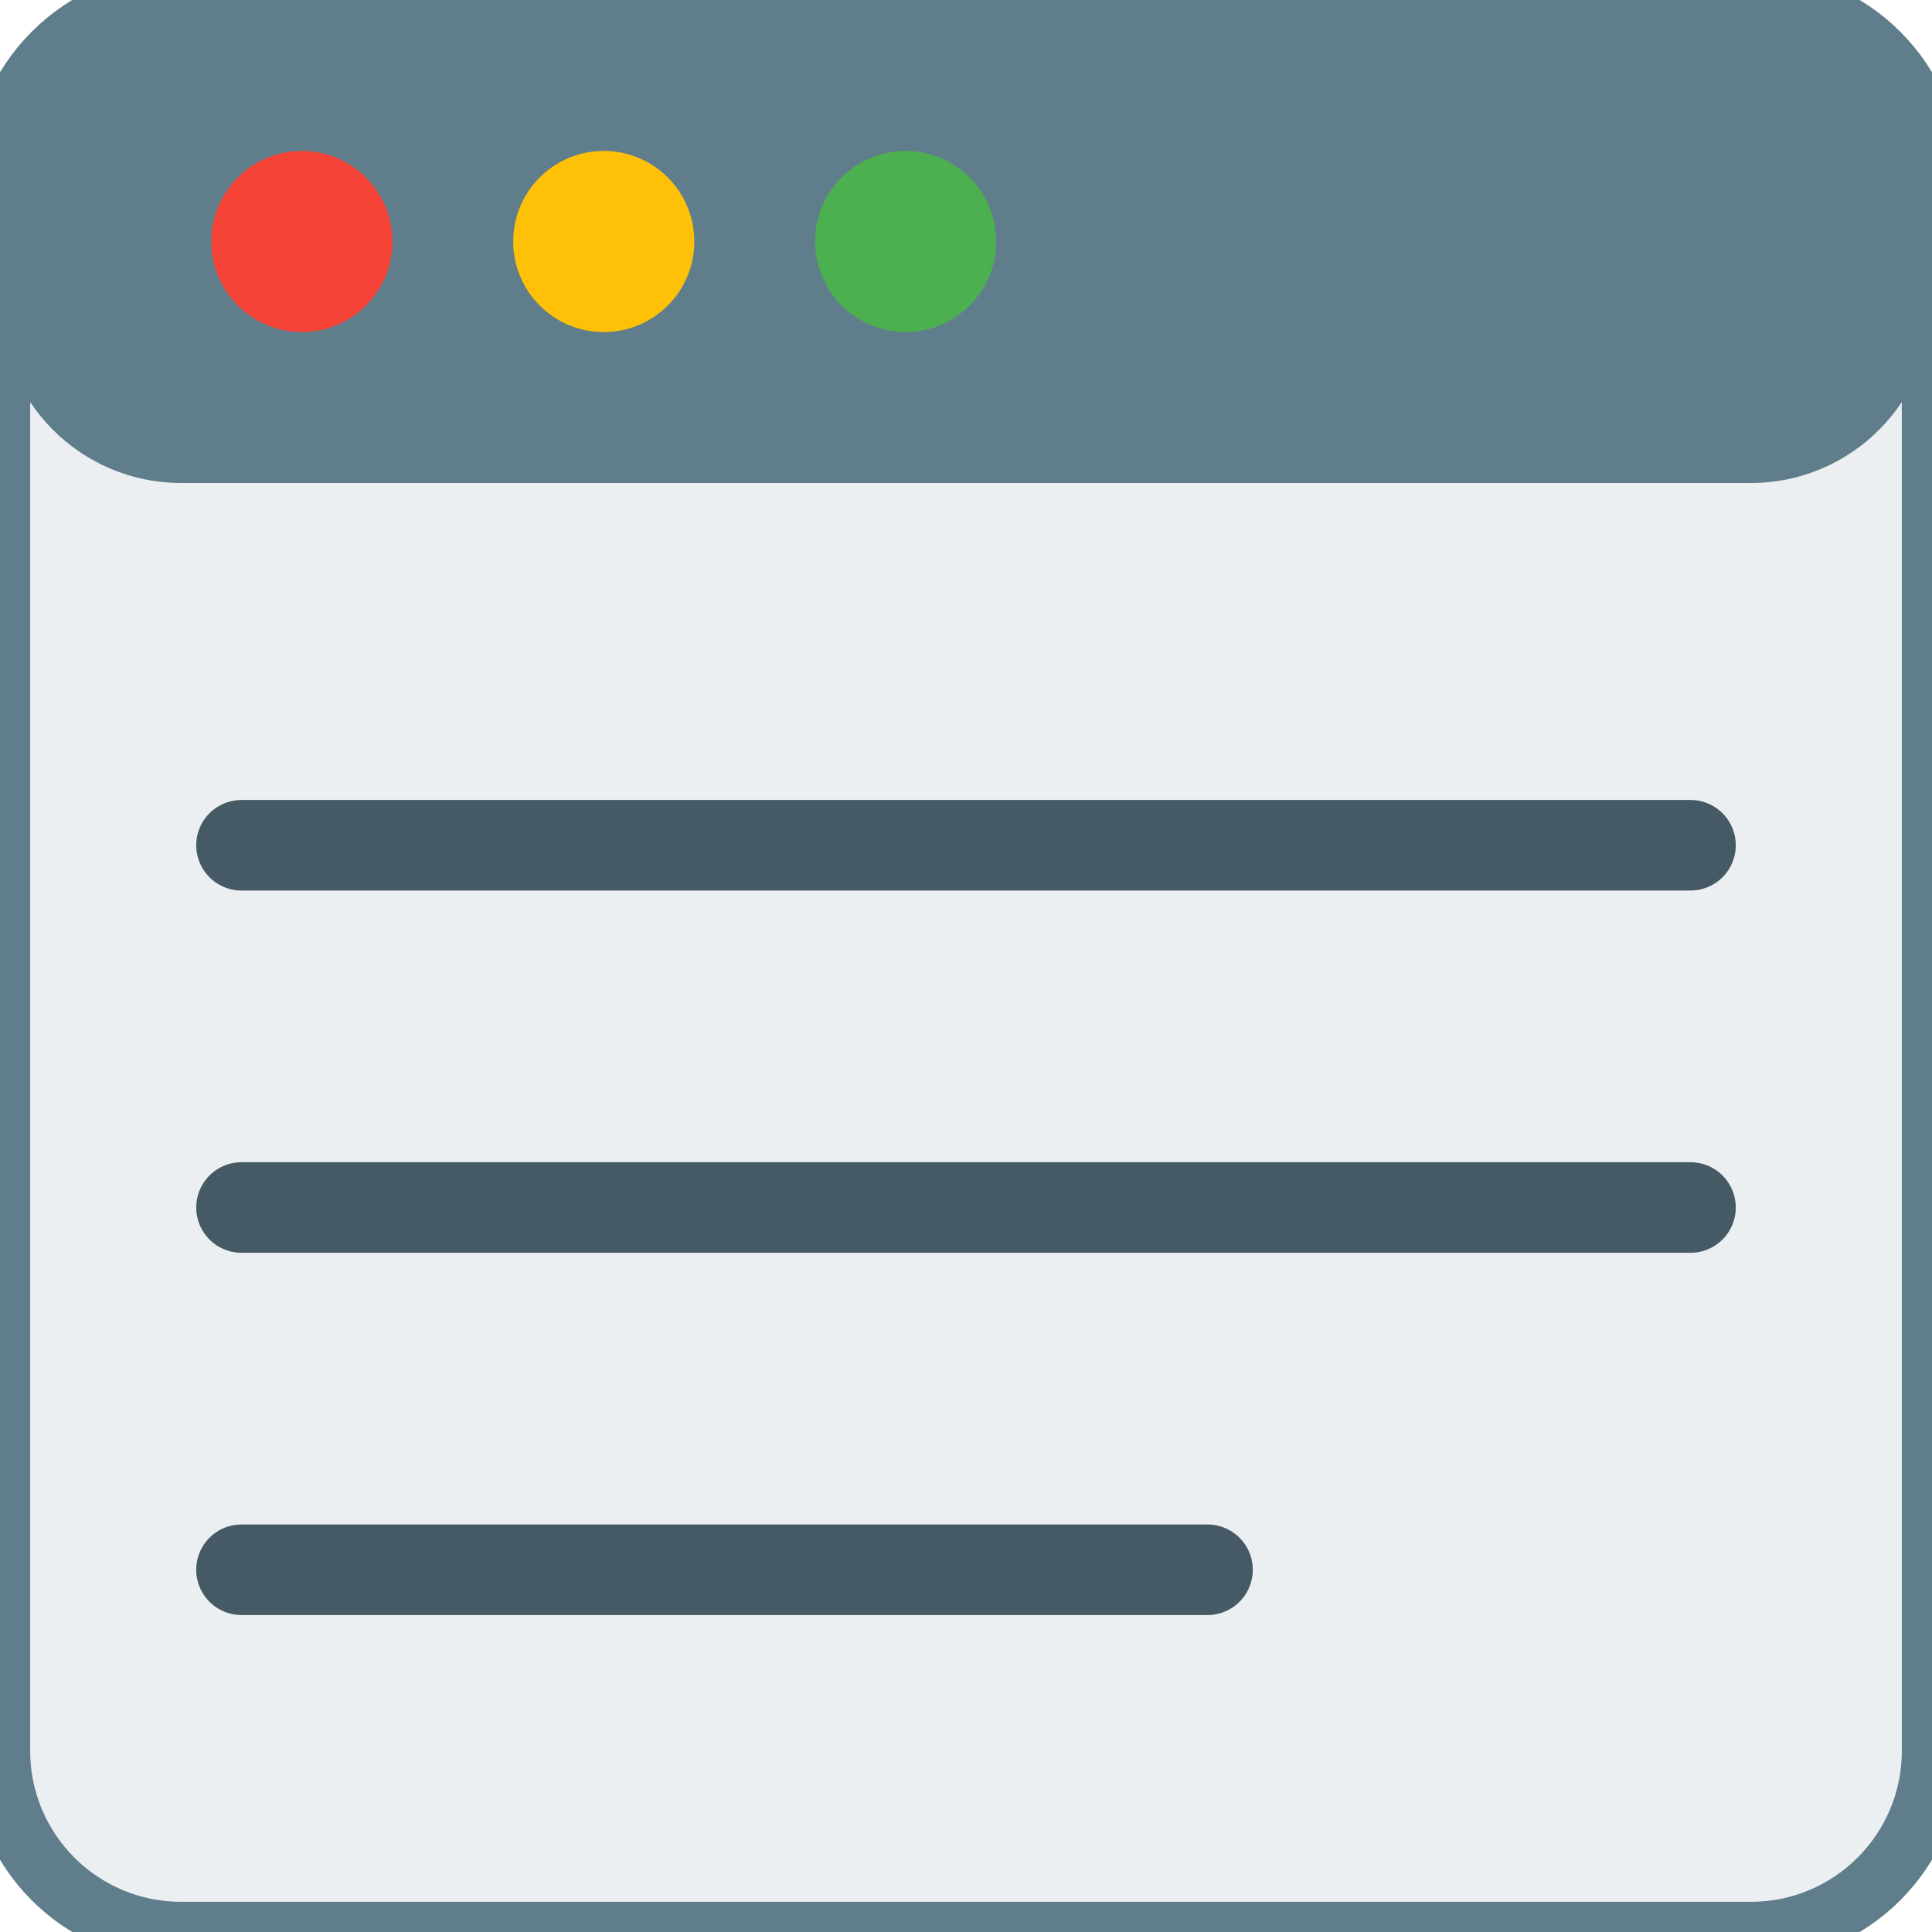
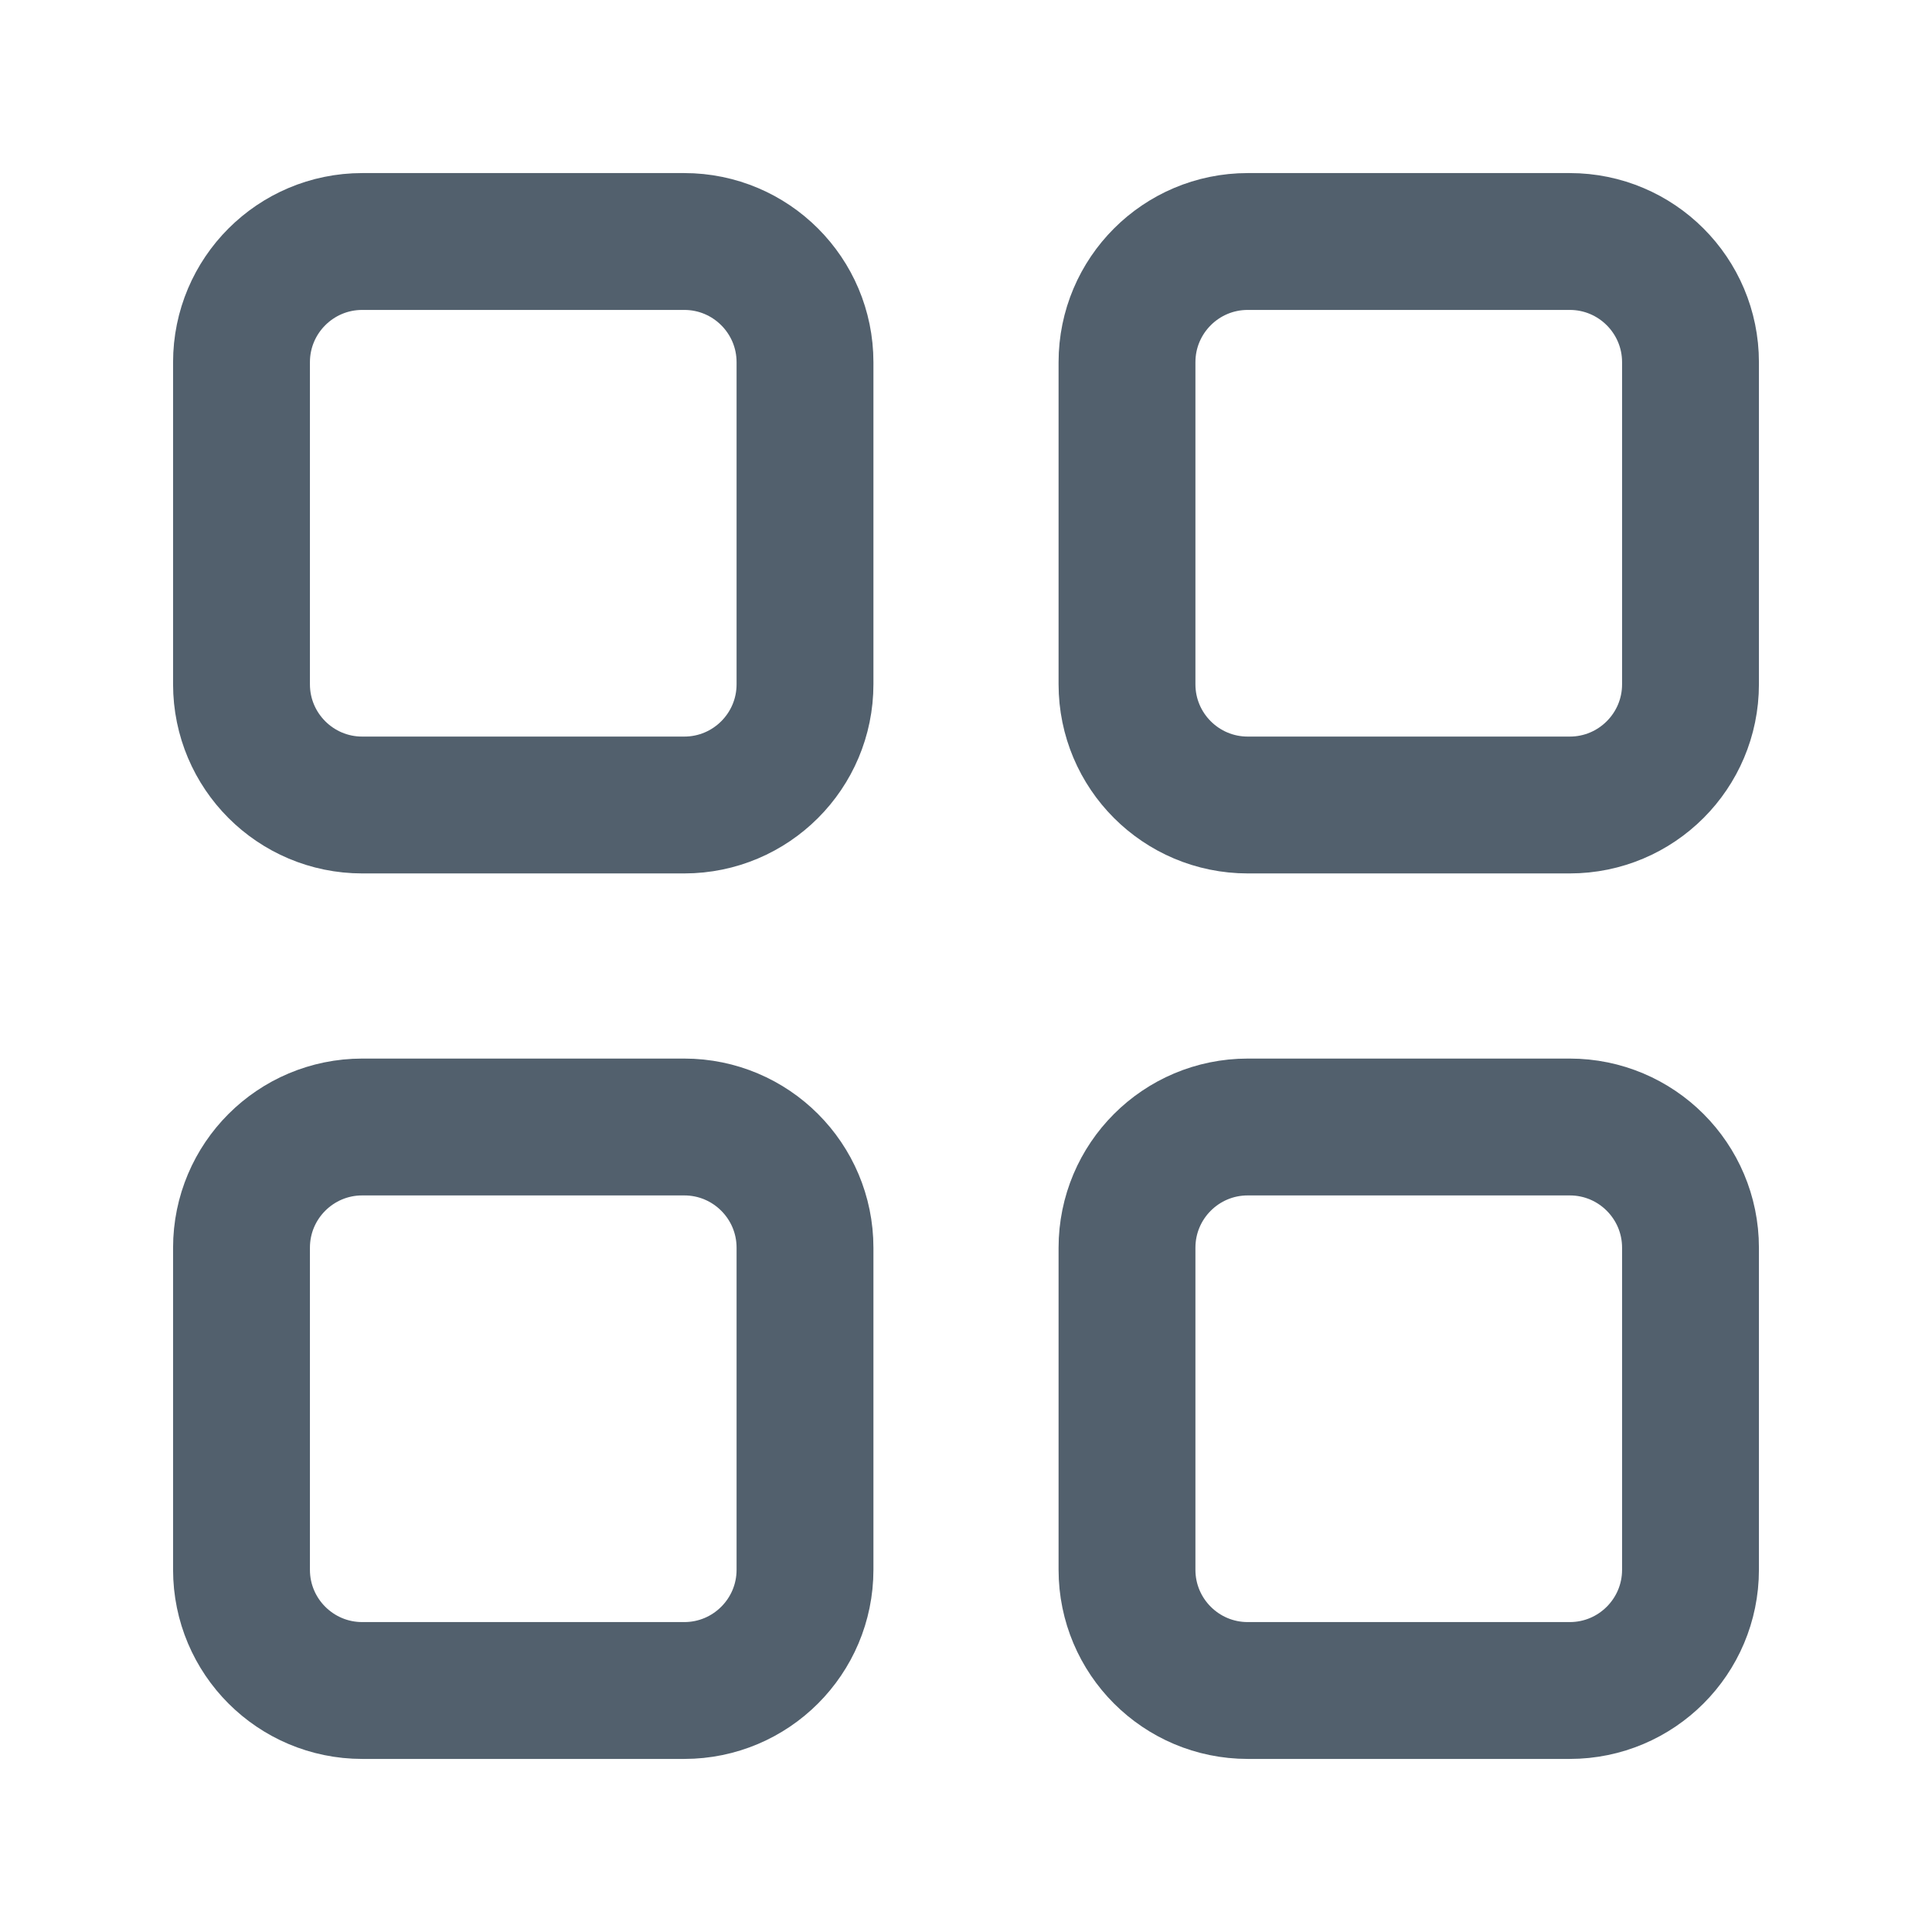
- <svg xmlns="http://www.w3.org/2000/svg" viewBox="0 0 128 128" width="128" height="128">
-   <defs>
-     <style>
-             text { font-family: 'Noto Sans JP', 'Yu Gothic', sans-serif; }
-         </style>
-   </defs>
-   <rect x="0" y="0" width="128" height="128" rx="12" fill="#ECEFF1" stroke="#607D8B" stroke-width="4" />
-   <rect x="0" y="0" width="128" height="32" rx="12" fill="#607D8B" />
-   <circle cx="20" cy="16" r="6" fill="#F44336" />
-   <circle cx="40" cy="16" r="6" fill="#FFC107" />
-   <circle cx="60" cy="16" r="6" fill="#4CAF50" />
-   <line x1="16" y1="56" x2="112" y2="56" stroke="#455A64" stroke-width="6" stroke-linecap="round" />
-   <line x1="16" y1="80" x2="112" y2="80" stroke="#455A64" stroke-width="6" stroke-linecap="round" />
-   <line x1="16" y1="104" x2="80" y2="104" stroke="#455A64" stroke-width="6" stroke-linecap="round" />
+ <svg xmlns="http://www.w3.org/2000/svg" viewBox="0 0 24 24" width="24" height="24">
+   <g fill="none" stroke="#52606d" stroke-width="1.7" stroke-linecap="round" stroke-linejoin="round">
+     <rect x="3" y="3" width="7" height="7" rx="1.5" />
+     <rect x="14" y="3" width="7" height="7" rx="1.5" />
+     <rect x="3" y="14" width="7" height="7" rx="1.5" />
+     <rect x="14" y="14" width="7" height="7" rx="1.5" />
+   </g>
</svg>
